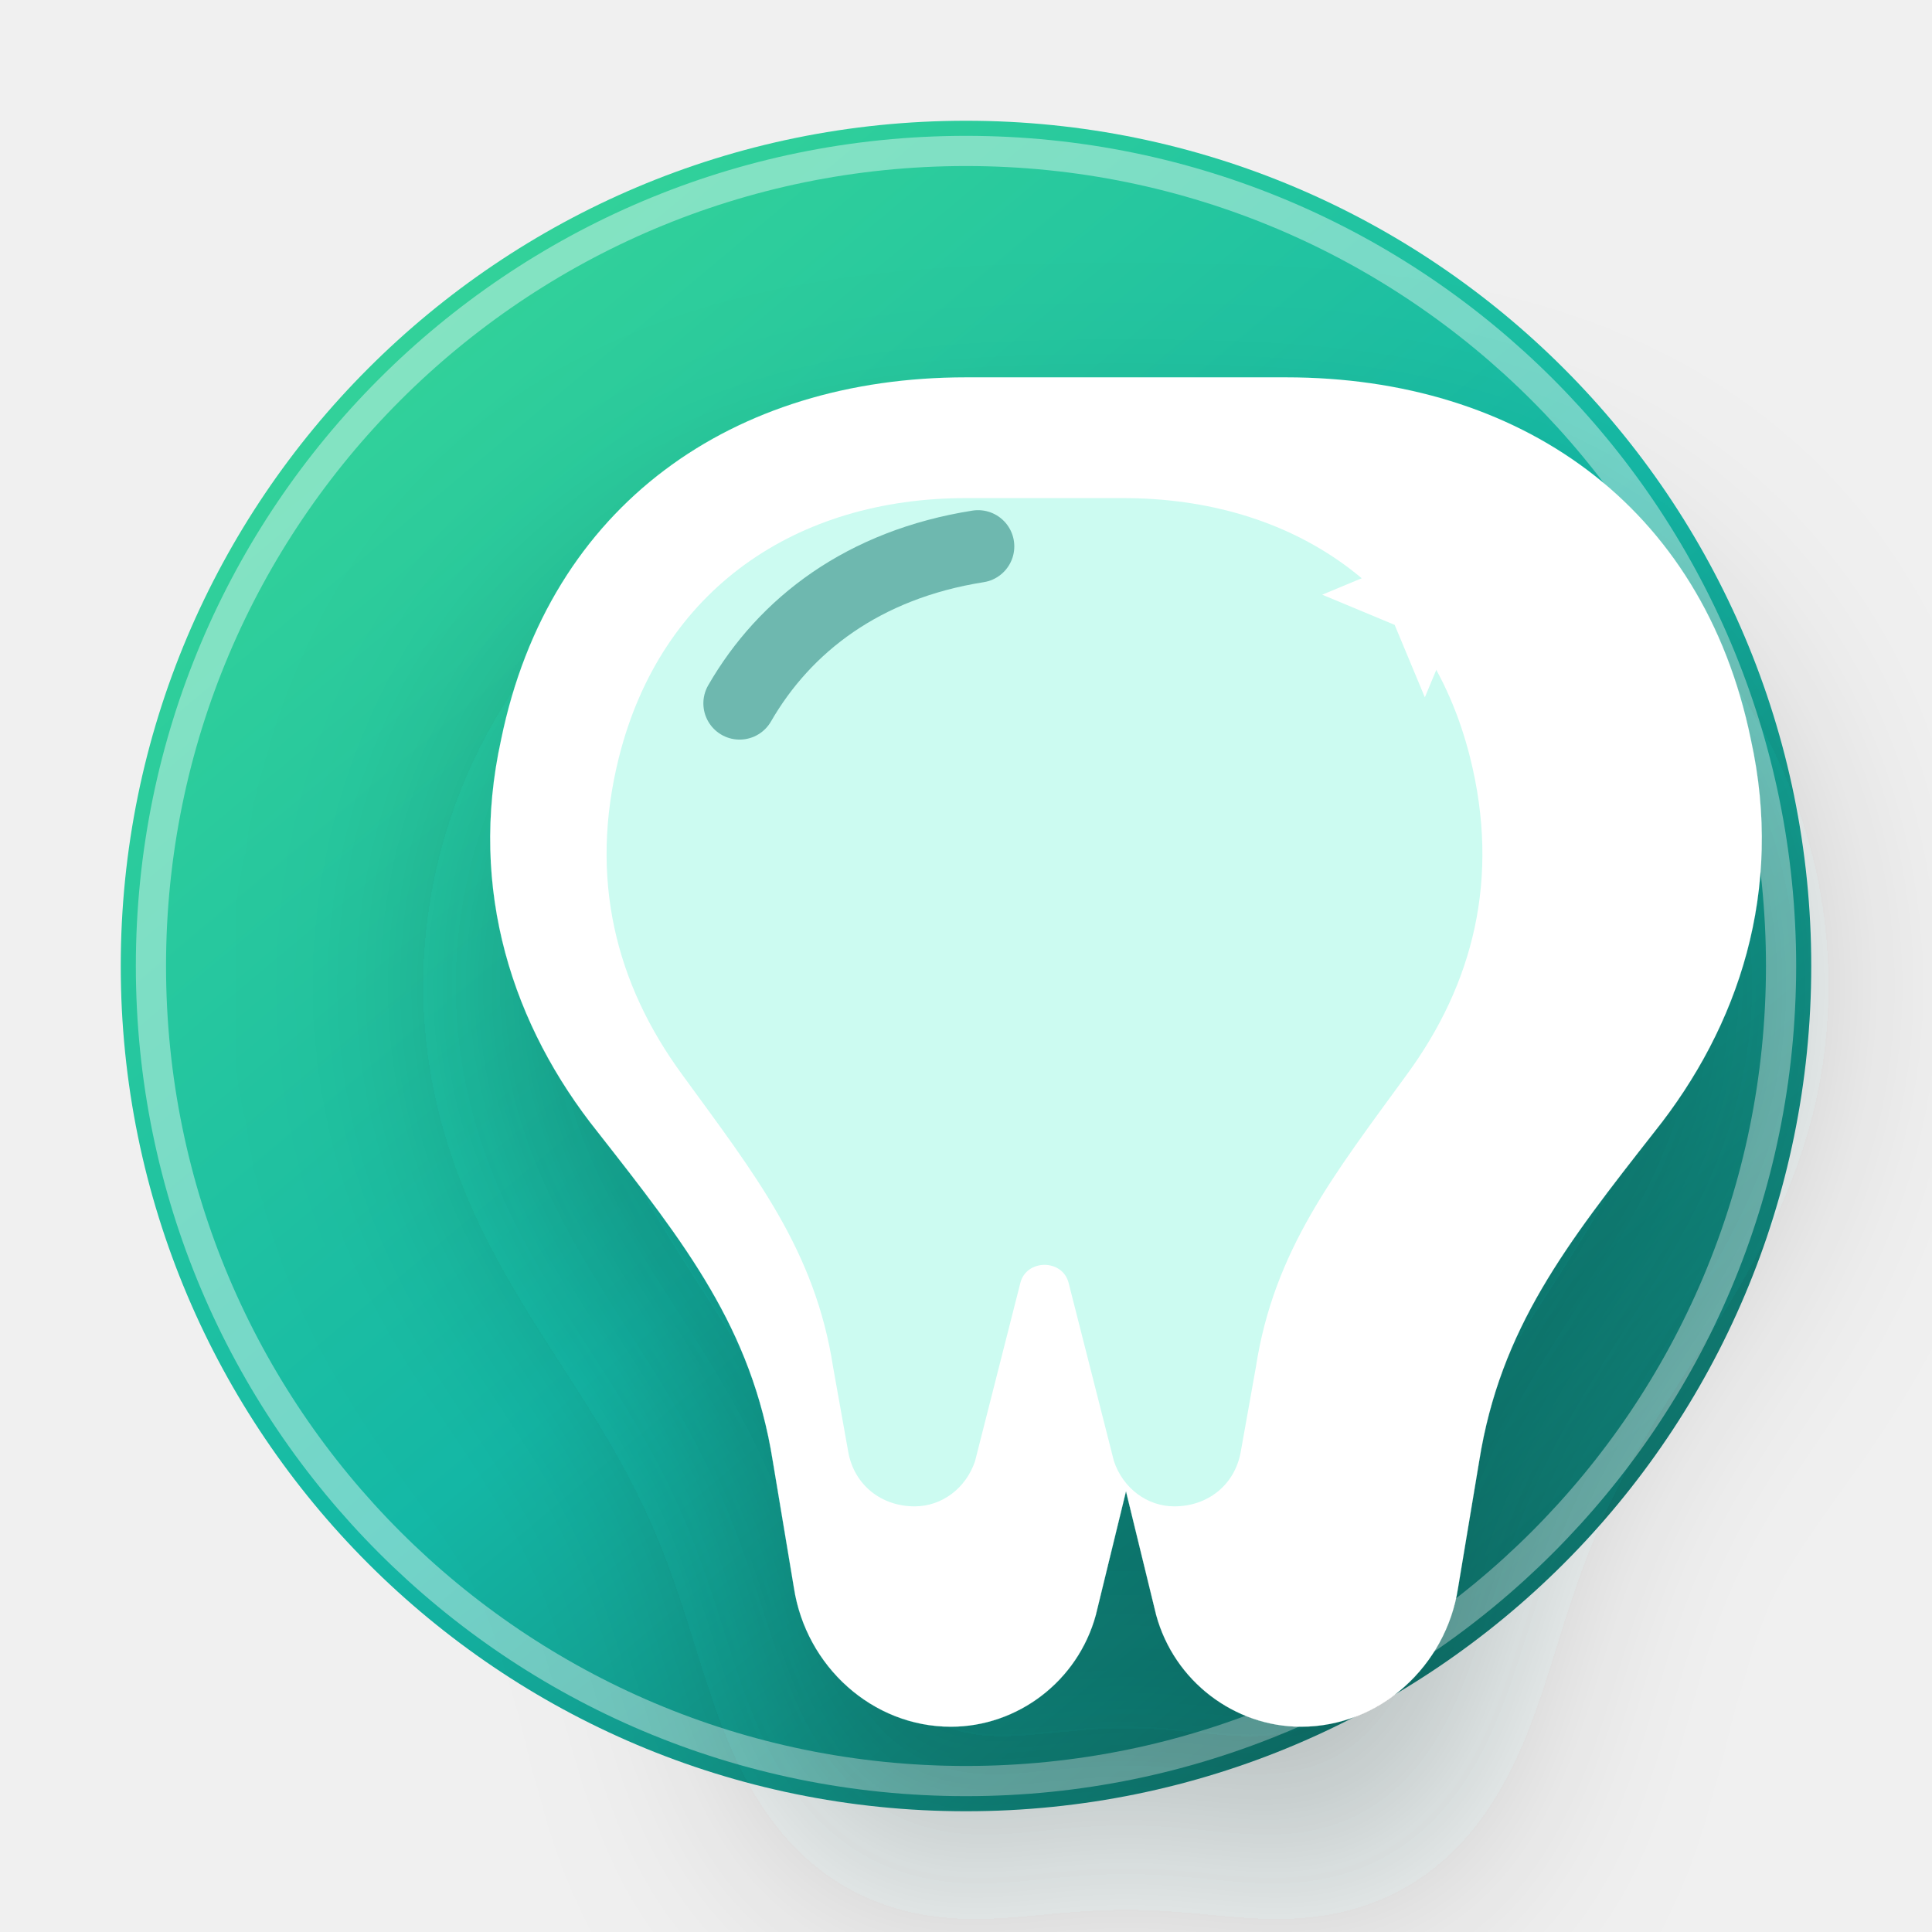
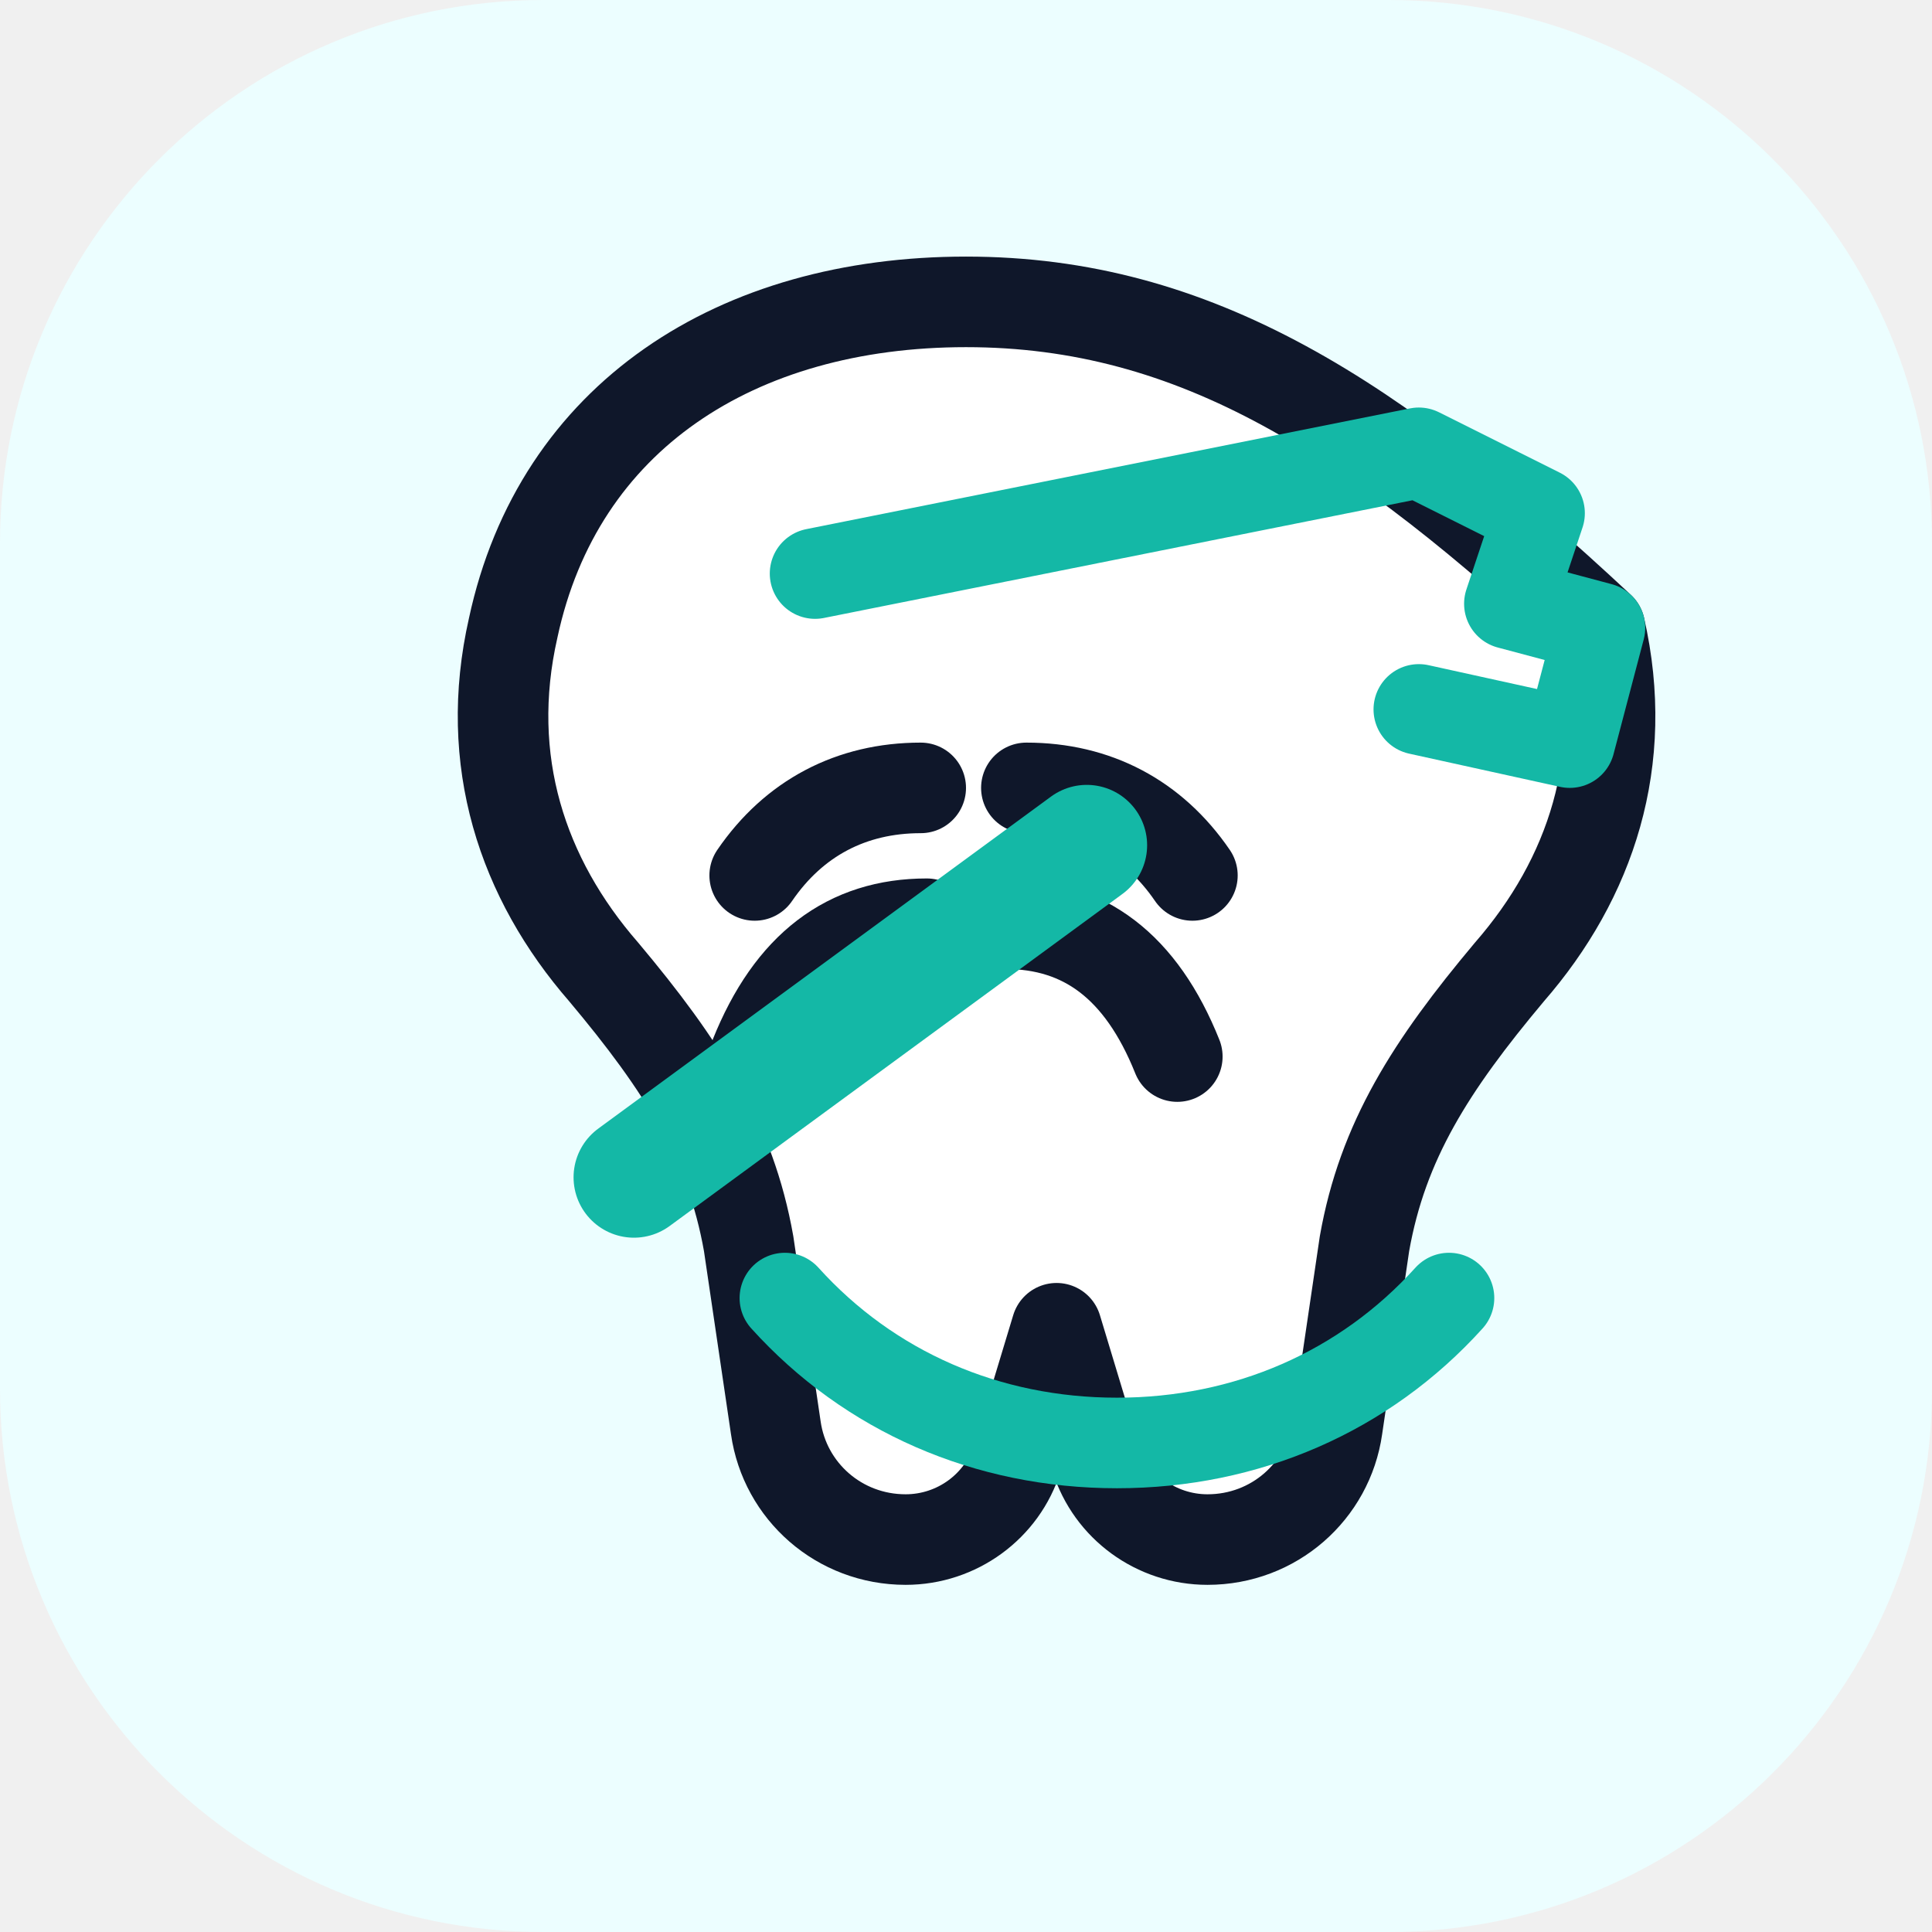
<svg xmlns="http://www.w3.org/2000/svg" viewBox="0 0 64 64">
-   <defs>
-     <linearGradient id="toothBg" x1="0.15" x2="0.82" y1="0.1" y2="0.9">
-       <stop offset="0%" stop-color="#34d399" />
-       <stop offset="55%" stop-color="#14b8a6" />
-       <stop offset="100%" stop-color="#0f766e" />
-     </linearGradient>
-     <filter id="toothShadow" x="-20%" y="-20%" width="140%" height="140%" color-interpolation-filters="sRGB">
-       <feDropShadow dx="0" dy="5" stdDeviation="4" flood-color="#042f2e" flood-opacity="0.28" />
-     </filter>
-   </defs>
-   <circle cx="32" cy="32" r="28" fill="url(#toothBg)" />
-   <circle cx="32" cy="32" r="27" fill="none" stroke="rgba(255,255,255,0.4)" />
-   <path d="M32 12.5c-7.7 0-13.8 4.2-15.4 12-1.1 5 .4 9.5 3.2 13 2.9 3.7 5.1 6.5 5.8 10.9l.7 4.2c.4 2.6 2.6 4.6 5.2 4.6 2.2 0 4.2-1.5 4.8-3.7l1-4.1 1 4.1c.6 2.2 2.6 3.7 4.8 3.7 2.6 0 4.8-2 5.2-4.6l.7-4.2c.7-4.4 2.9-7.2 5.8-10.9 2.8-3.5 4.3-8 3.2-13-1.6-7.8-7.7-12-15.4-12Z" fill="#fff" filter="url(#toothShadow)" />
-   <path d="M32 16.5c-5.6 0-10.1 3-11.5 8.6-1 4-.1 7.5 2.1 10.5 2.4 3.3 4.4 5.8 5 9.7l.5 2.8c.2 1.1 1.1 1.8 2.2 1.8.9 0 1.7-.6 2-1.5l1.5-5.9c.2-.8 1.4-.8 1.6 0l1.5 5.9c.3.9 1.1 1.5 2 1.5 1.1 0 2-.7 2.2-1.8l.5-2.8c.6-3.9 2.6-6.4 5-9.7 2.2-3 3.1-6.5 2.1-10.5-1.4-5.6-5.9-8.6-11.5-8.6Z" fill="#ccfbf1" />
-   <path d="M24.5 23.3c1.5-2.6 4.1-4.6 7.9-5.2" fill="none" stroke="#0f766e" stroke-linecap="round" stroke-width="2.4" opacity="0.5" />
-   <path d="M47.2 16.3l1 2.4 2.4 1-2.4 1-1 2.4-1-2.4-2.4-1 2.4-1 1-2.4Z" fill="#fff" />
+   <rect width="64" height="64" rx="18" fill="#ecfeff" />
+   <path d="M32 10c-7.6 0-13.5 3.8-15 10.8-1 4.4.3 8.3 3 11.4 2.6 3.1 4.2 5.6 4.8 9l.9 6.1c.3 2.1 2.1 3.7 4.3 3.7 1.7 0 3.2-1.1 3.7-2.7l1.3-4.3 1.3 4.3c.5 1.6 2 2.7 3.7 2.7 2.2 0 4-1.6 4.3-3.7l.9-6.1c.6-3.4 2.2-5.9 4.8-9 2.7-3.1 4-7 3-11.4C45.5 13.8 39.6 10 32 10Z" fill="#fff" stroke="#0f172a" stroke-linecap="round" stroke-linejoin="round" stroke-width="3" />
+   <path d="M25 29c1.3-1.9 3.2-2.9 5.5-2.9m3.5 0c2.3 0 4.2 1 5.5 2.9" fill="none" stroke="#0f172a" stroke-linecap="round" stroke-width="3" />
+   <path d="M25 35c1.2-3 3.1-4.4 5.7-4.4m2.6 0c2.6 0 4.5 1.4 5.7 4.4" fill="none" stroke="#0f172a" stroke-linecap="round" stroke-width="3" />
+   <path d="M26 43c2.8 3.1 6.7 4.8 11 4.8s8.2-1.7 11-4.8" fill="none" stroke="#14b8a6" stroke-linecap="round" stroke-width="3" />
+   <path d="M27 19 47 15l4 2-1 3 3 .8-1 3.8-5-1.1" fill="none" stroke="#14b8a6" stroke-linecap="round" stroke-linejoin="round" stroke-width="3" />
+   <path d="M21 39 36 28" fill="none" stroke="#14b8a6" stroke-linecap="round" stroke-width="4" />
</svg>
